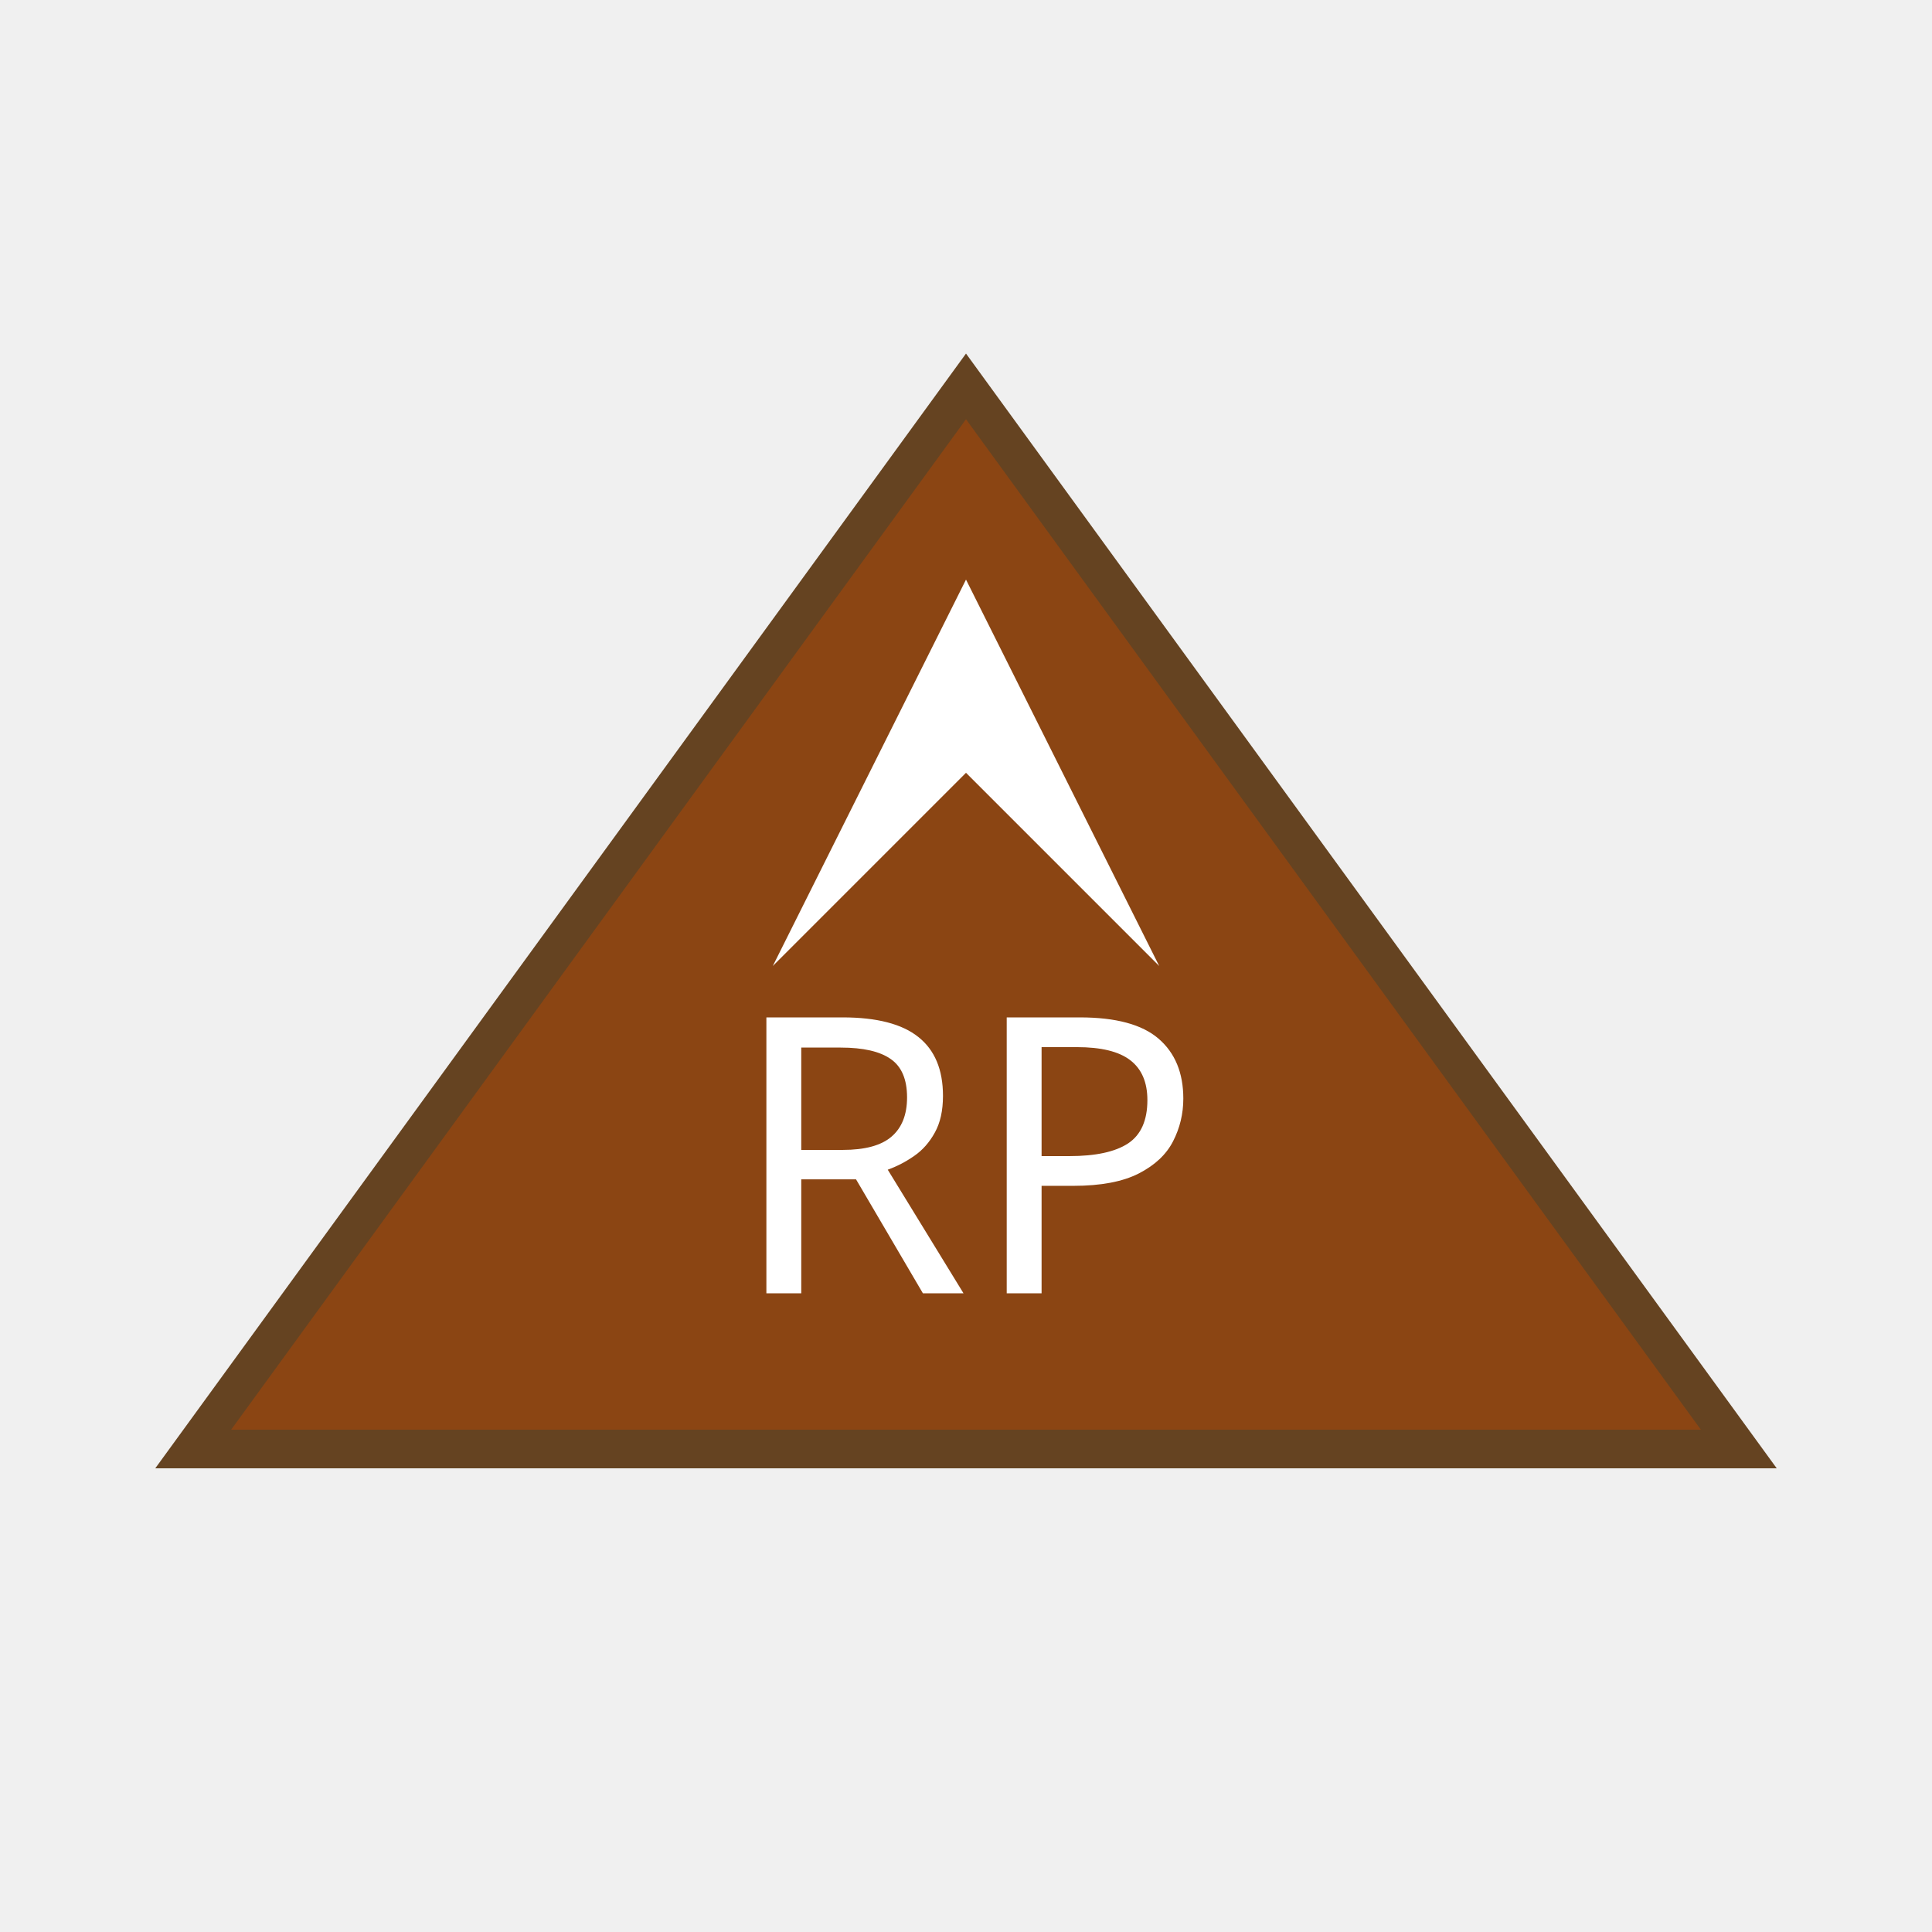
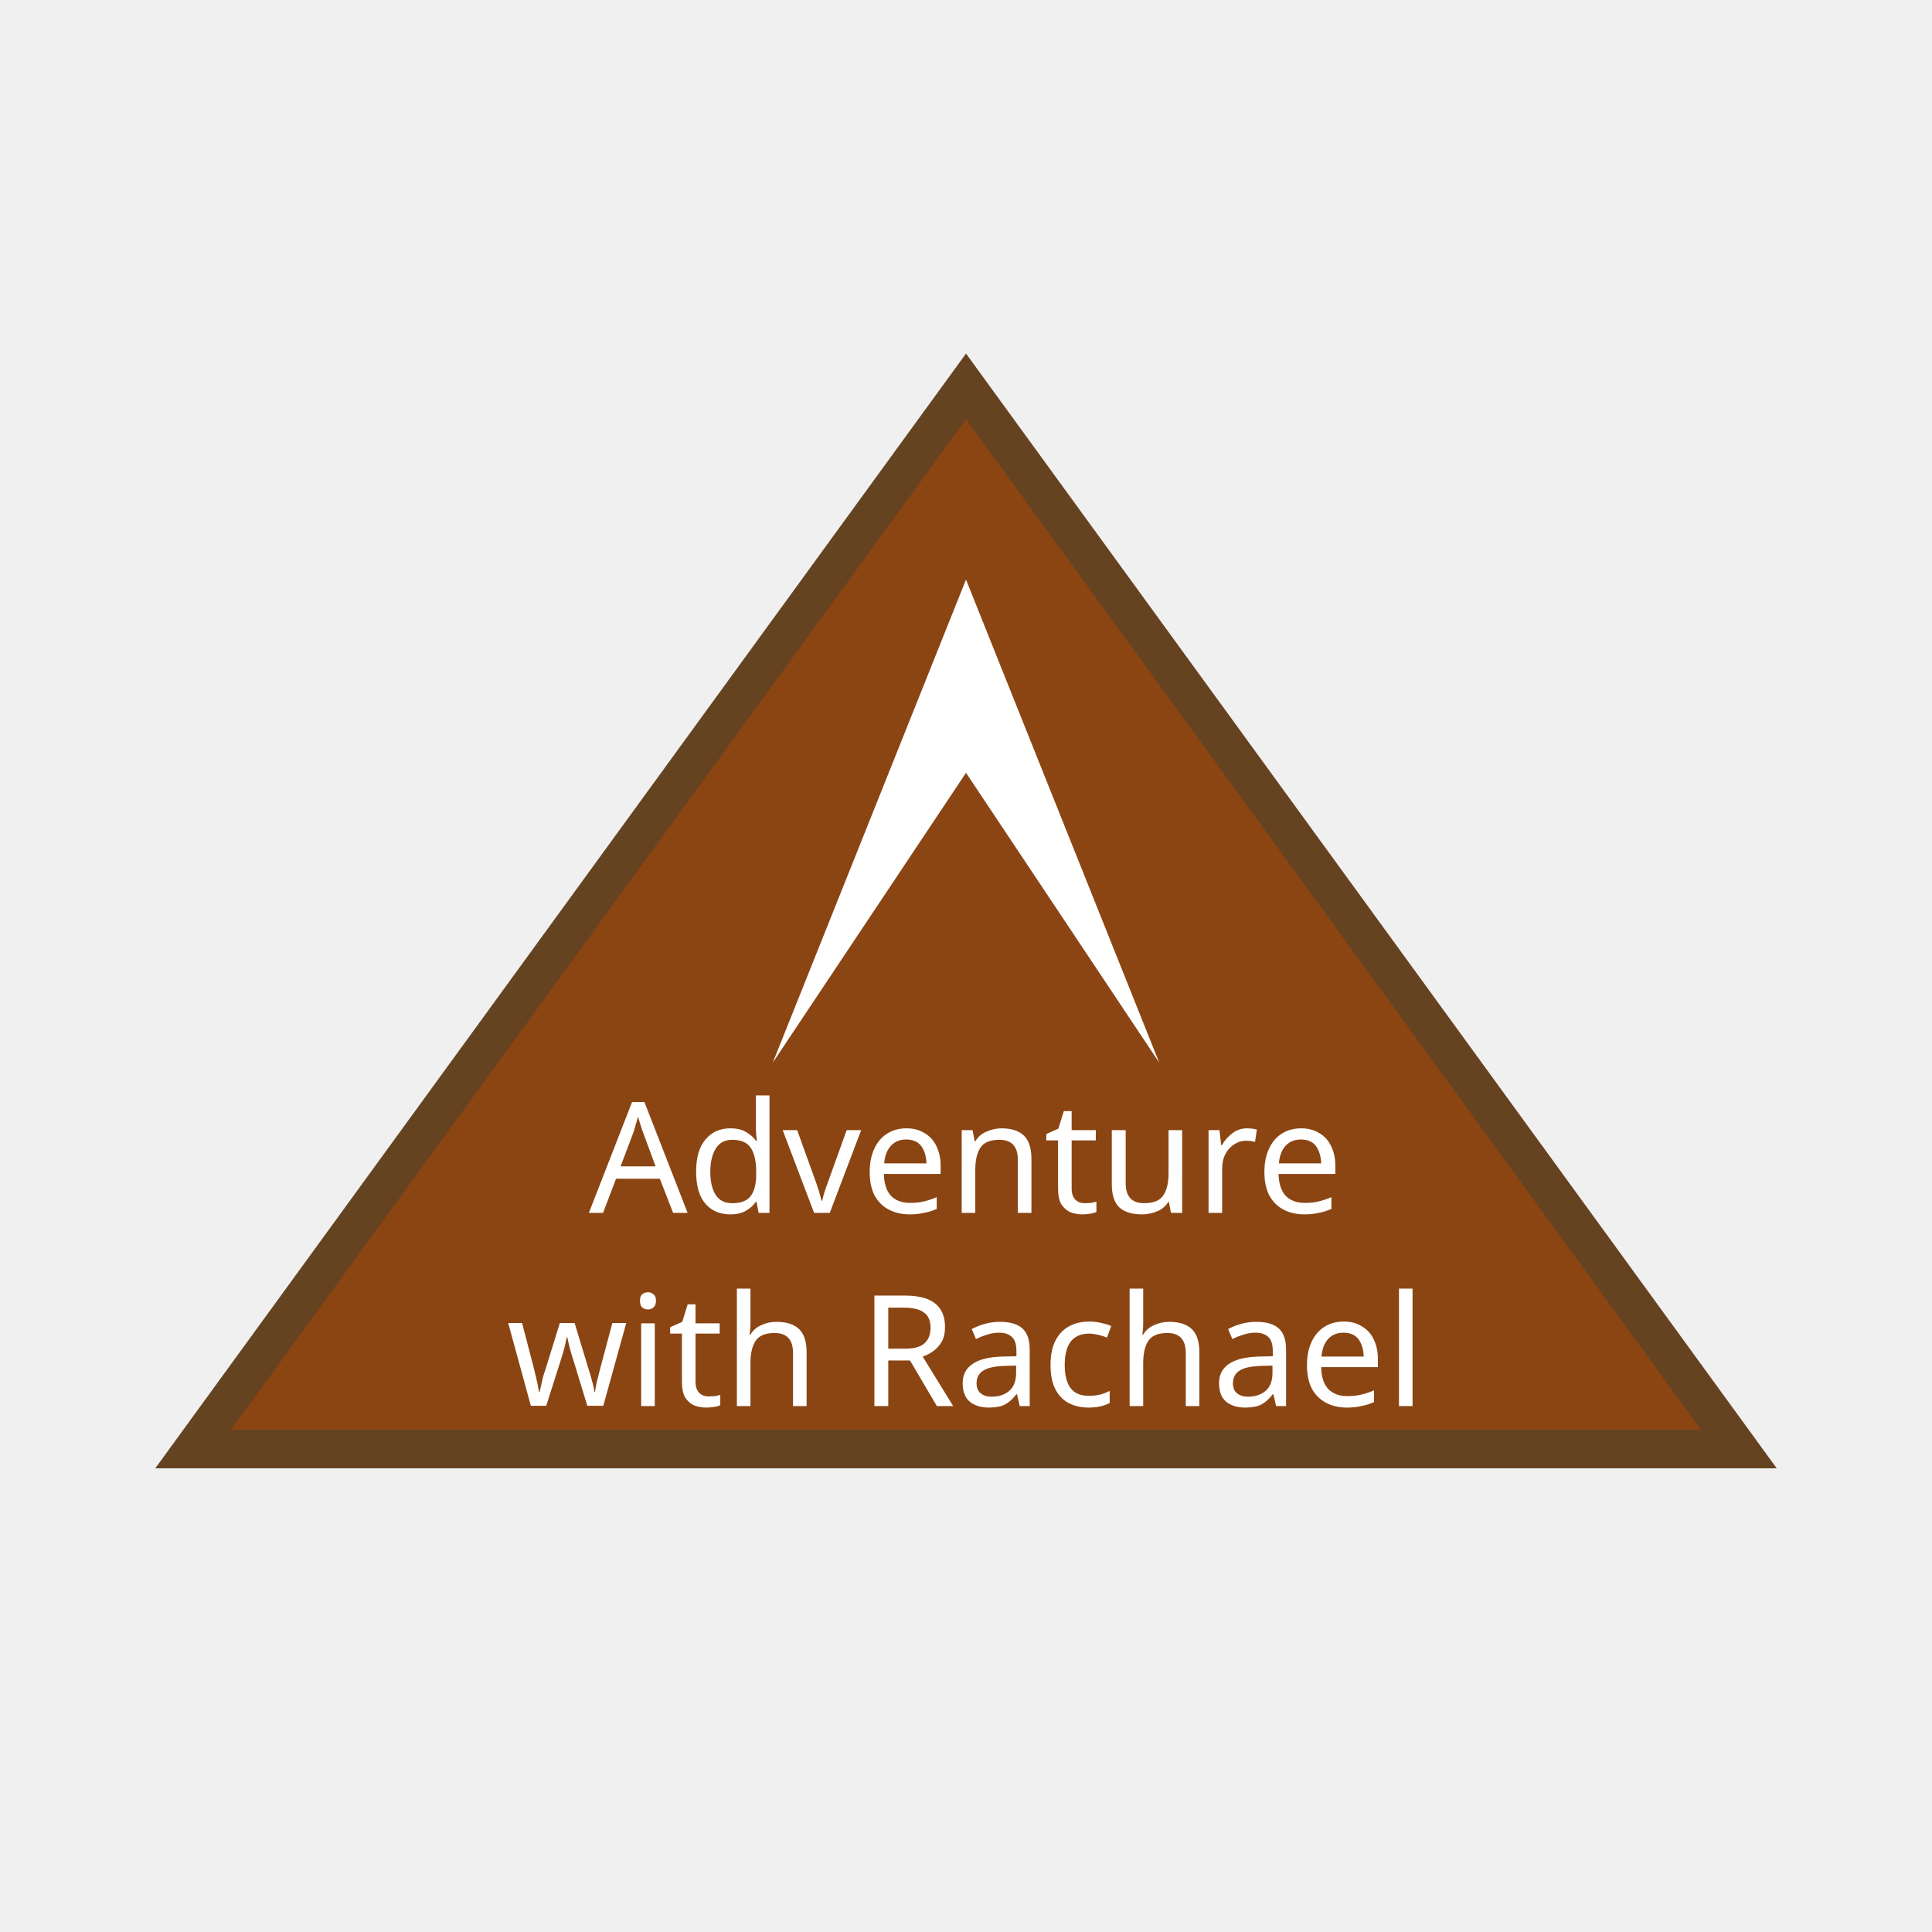
- <svg xmlns="http://www.w3.org/2000/svg" width="200" height="200" viewBox="0 0 200 200">
-   <g transform="translate(100, 100)">
-     <path d="M -80 50 L 0 -60 L 80 50 Z" fill="#8B4513" stroke="#654321" stroke-width="4" />
-     <path d="M -20 0 L 0 -40 L 20 0 L 0 -20 Z" fill="#FFFFFF" />
-     <text x="0" y="20" font-family="Verdana" font-size="40" fill="#FFFFFF" text-anchor="middle" dominant-baseline="middle">
-       RP
-     </text>
+ <svg xmlns="http://www.w3.org/2000/svg" width="100" height="100" viewBox="0 0 100 100">
+   <g transform="translate(50, 50)">
+     <path d="M -40 25 L 0 -30 L 40 25 Z" fill="#8B4513" stroke="#654321" stroke-width="2" />
+     <path d="M -10 5 L 0 -20 L 10 5 L 0 -10 Z" fill="#FFFFFF" />
+     <text x="0" y="10" font-family="Verdana" font-size="8" fill="#FFFFFF" text-anchor="middle" dominant-baseline="middle">
+         Adventure
+       </text>
+     <text x="0" y="20" font-family="Verdana" font-size="8" fill="#FFFFFF" text-anchor="middle" dominant-baseline="middle">
+         with Rachael
+       </text>
  </g>
</svg>
